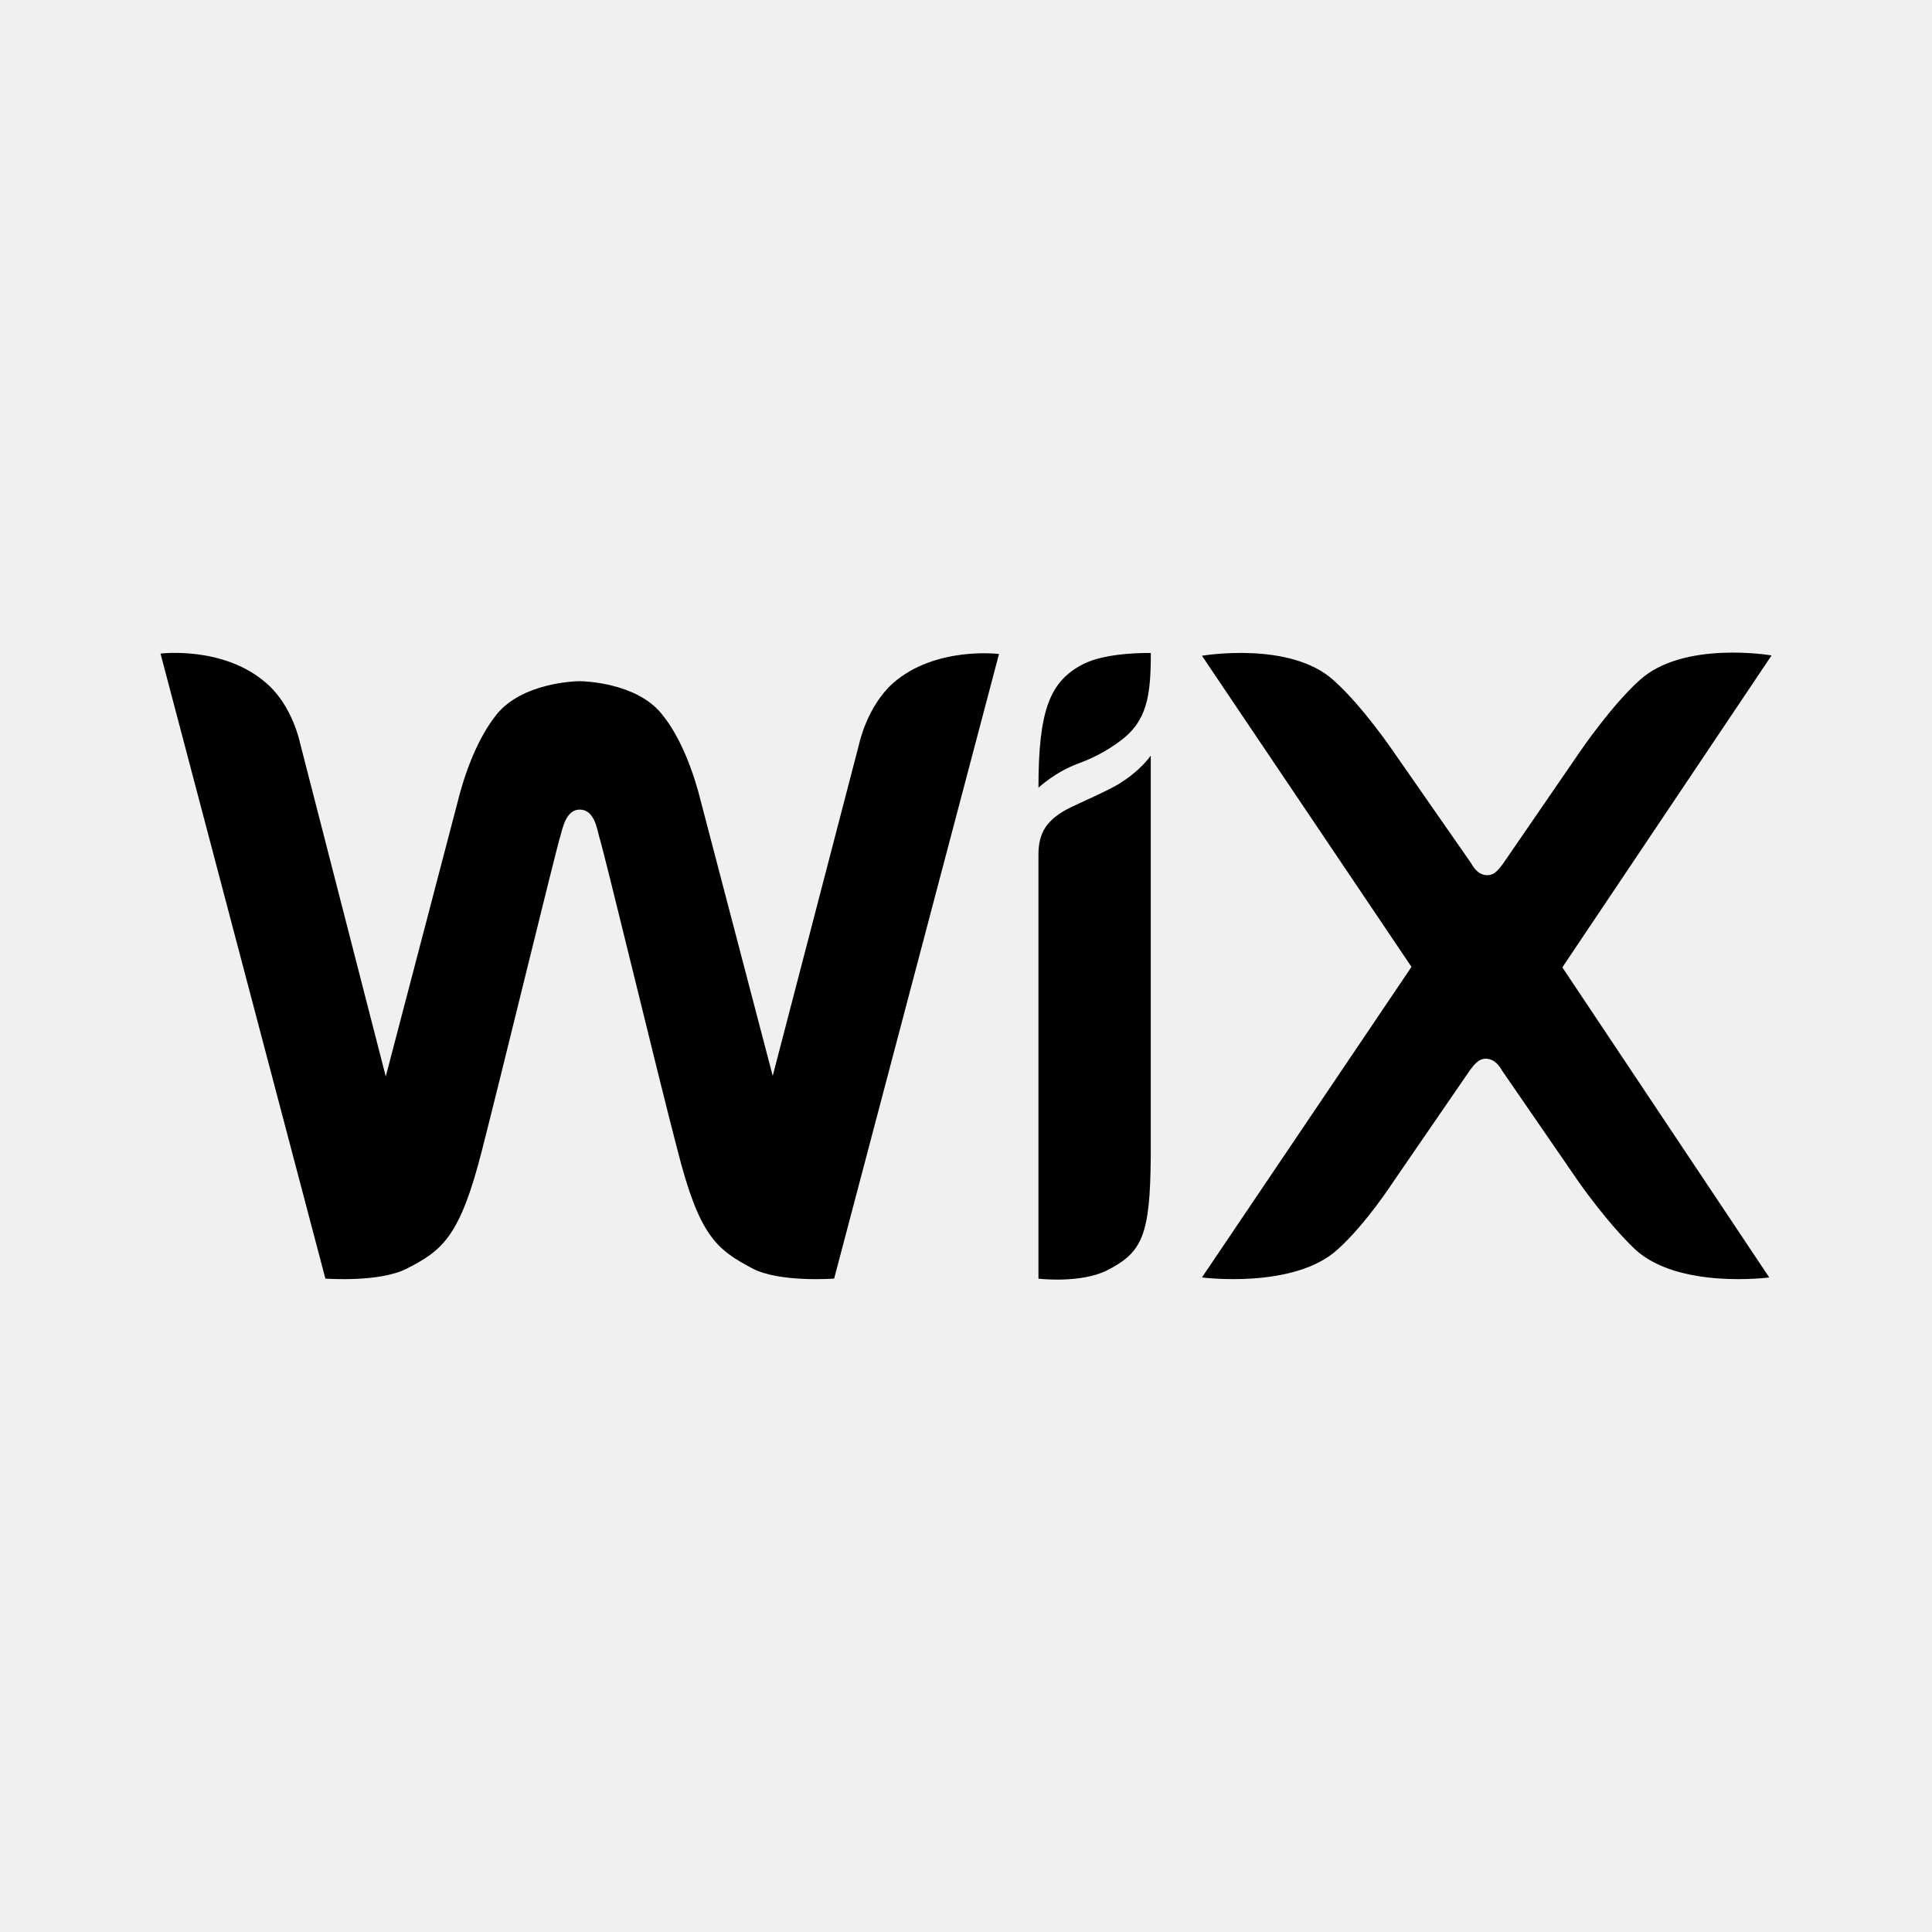
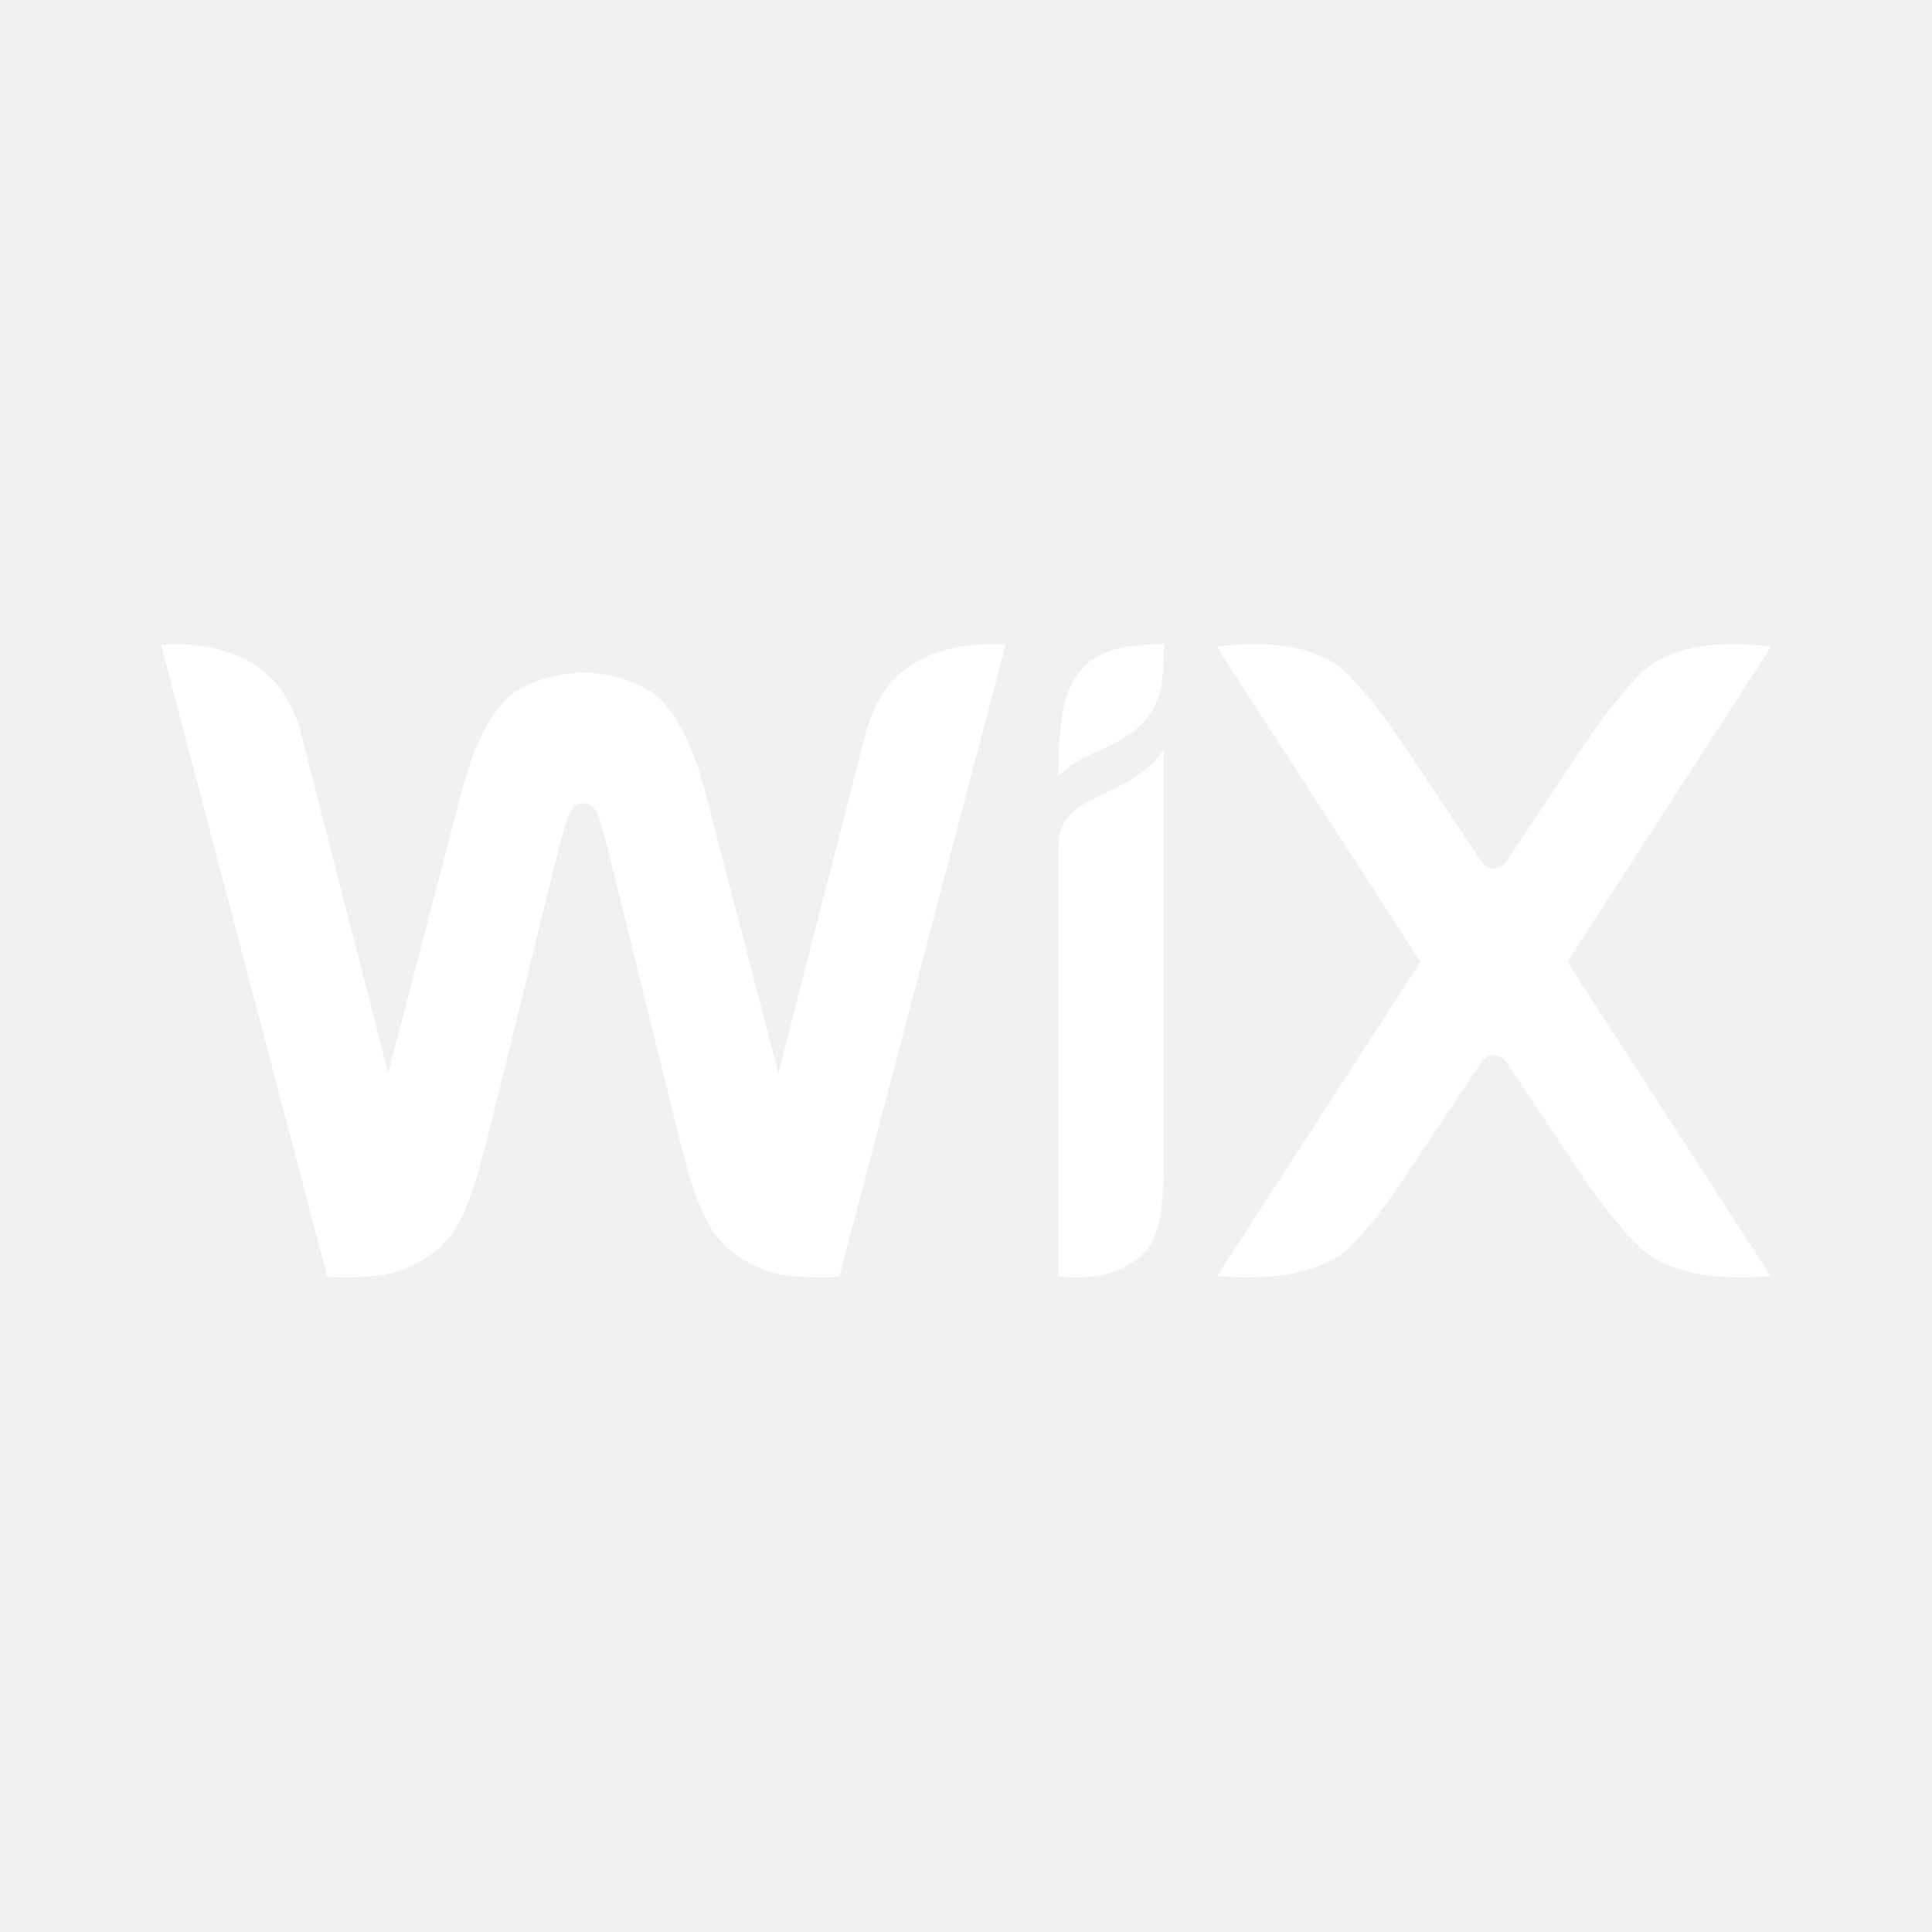
- <svg xmlns="http://www.w3.org/2000/svg" fill="#000000" width="800px" height="800px" viewBox="0 0 24 24">
-   <g id="SVGRepo_bgCarrier" stroke-width="0" />
-   <g id="SVGRepo_tracerCarrier" stroke-linecap="round" stroke-linejoin="round" />
-   <g id="SVGRepo_iconCarrier">
-     <path d="M13.444 8.256c-.4.212-.544.562-.544 1.53 0 0 .202-.194.499-.303a2.01 2.01 0 0 0 .512-.275c.338-.247.385-.562.385-1.096 0 0-.553-.016-.852.144zm-2.349.229c-.32.286-.418.739-.418.739l-1.078 4.141L8.71 9.97c-.087-.355-.246-.808-.495-1.107-.31-.378-.944-.401-1.015-.401-.068 0-.709.023-1.026.407-.246.303-.406.751-.493 1.108l-.889 3.395-1.066-4.147s-.092-.459-.418-.739c-.529-.465-1.314-.367-1.314-.367l2.048 7.764s.677.052 1.015-.126c.441-.224.659-.401.929-1.463.241-.94.912-3.704.974-3.905.029-.098.07-.332.241-.332.179 0 .214.229.241.332.064.195.729 2.965.976 3.905.268 1.055.481 1.227.929 1.463.338.178 1.015.126 1.015.126l2.048-7.759c-.002 0-.789-.099-1.315.361zm3.201.9s-.129.195-.42.367c-.188.104-.367.178-.562.271-.323.154-.414.332-.414.595v5.266s.522.063.854-.104c.436-.222.533-.435.541-1.404V9.385zm5.112 2.632 2.599-3.875s-1.096-.189-1.641.309c-.35.315-.738.885-.738.885l-.952 1.386c-.053.069-.104.15-.2.15-.099 0-.161-.075-.202-.15l-.962-1.382s-.385-.568-.74-.884c-.54-.499-1.641-.31-1.641-.31l2.603 3.865-2.603 3.858s1.146.149 1.688-.35c.35-.315.688-.837.688-.837l.95-1.383c.053-.068.104-.147.2-.147.1 0 .161.075.202.147l.952 1.383s.355.51.7.837c.538.499 1.667.35 1.667.35l-2.57-3.852z" />
-   </g>
+ <svg xmlns="http://www.w3.org/2000/svg" width="144" height="144" viewBox="0 0 144 144" fill="none">
+   <path d="M12 48.054C12 48.054 16.757 47.454 19.928 50.264C21.885 51.997 22.456 54.758 22.456 54.758L28.932 79.972L34.318 59.336C34.841 57.143 35.788 54.43 37.283 52.597C39.191 50.261 43.064 50.114 43.477 50.114C43.891 50.114 47.762 50.261 49.668 52.597C51.163 54.43 52.109 57.141 52.635 59.336L58.021 79.972L64.495 54.758C64.495 54.758 65.067 51.997 67.025 50.264C70.196 47.454 74.951 48.054 74.951 48.054L62.55 95.175C62.55 95.175 58.46 95.472 56.412 94.424C53.723 93.046 52.446 91.984 50.817 85.571C49.994 82.291 49.181 79.008 48.378 75.723L48.073 74.486C47.213 70.98 46.355 67.488 45.752 65.059L45.456 63.879C45.185 62.808 44.998 62.088 44.931 61.872C44.748 61.28 44.53 59.869 43.475 59.869C42.445 59.869 42.207 61.282 42.02 61.872C41.951 62.088 41.764 62.806 41.494 63.879L41.199 65.059C40.571 67.584 39.948 70.109 39.331 72.637L39.028 73.868C38.075 77.772 37.111 81.674 36.136 85.573C34.507 91.984 33.228 93.048 30.539 94.424C28.491 95.472 24.401 95.175 24.401 95.175L12 48.054ZM86.75 55.87V57.572H86.754V86.016C86.733 91.852 86.168 93.149 83.713 94.492C81.805 95.537 78.885 95.141 78.885 95.141V63.279C78.885 61.679 79.381 60.631 81.209 59.69C82.3 59.128 83.317 58.697 84.376 58.059C85.822 57.194 86.555 56.165 86.717 55.921L86.75 55.87ZM90.689 48.212C90.689 48.212 97.096 47.077 100.269 50.081C102.053 51.77 104.026 54.65 104.473 55.315L104.557 55.441L104.567 55.457L110.154 63.829C110.424 64.264 110.778 64.738 111.344 64.738C111.909 64.738 112.265 64.266 112.536 63.829L118.121 55.457L118.131 55.441L118.216 55.315C118.662 54.65 120.635 51.77 122.422 50.078C125.593 47.077 132 48.21 132 48.21L116.819 71.69L131.959 95.094C131.959 95.094 125.404 95.972 122.231 92.968C120.201 91.048 118.121 87.922 118.121 87.922L112.534 79.551C112.265 79.115 111.909 78.641 111.344 78.641C110.778 78.641 110.424 79.113 110.152 79.551L104.567 87.922C104.567 87.922 102.602 91.048 100.574 92.968C97.401 95.972 90.728 95.094 90.728 95.094L105.868 71.69L90.689 48.212ZM86.734 48.001H86.754C86.754 51.129 86.459 52.988 84.57 54.432C83.694 55.106 82.727 55.653 81.698 56.059C80.655 56.466 79.7 57.069 78.885 57.837C78.885 52.14 79.717 50.077 81.954 48.855C83.345 48.096 85.629 48.009 86.449 48.001H86.734Z" fill="white" />
</svg>
